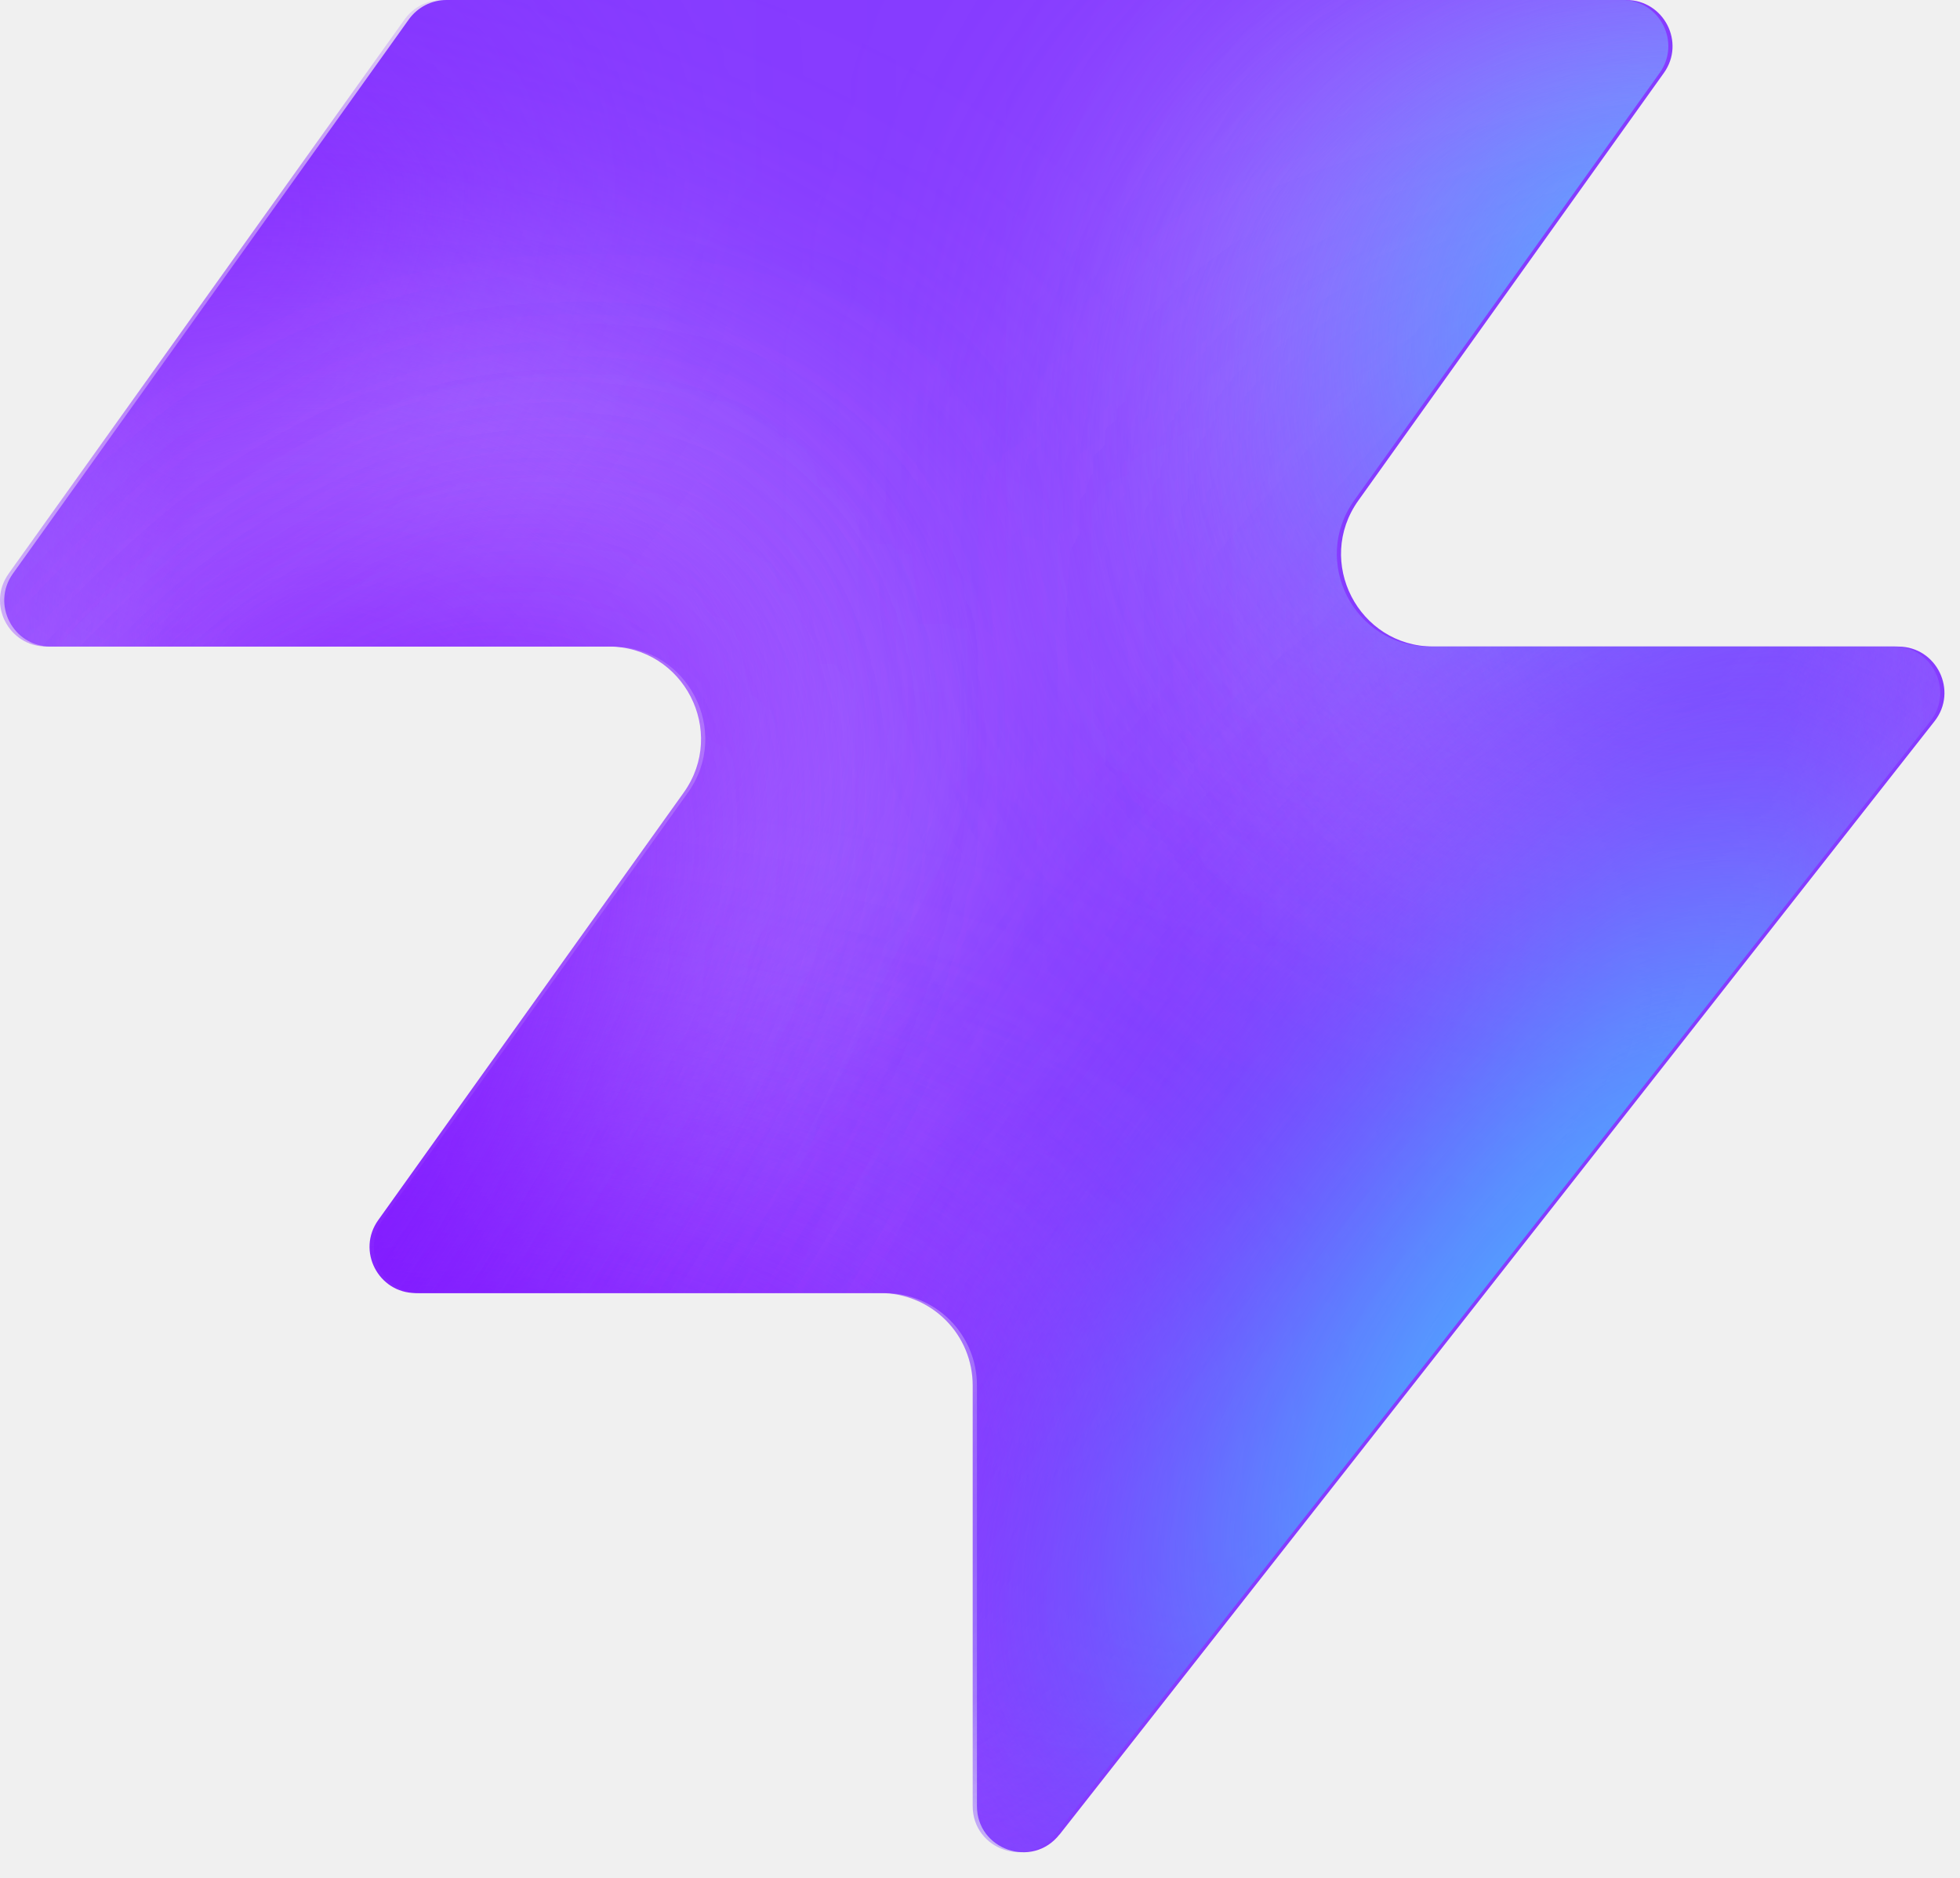
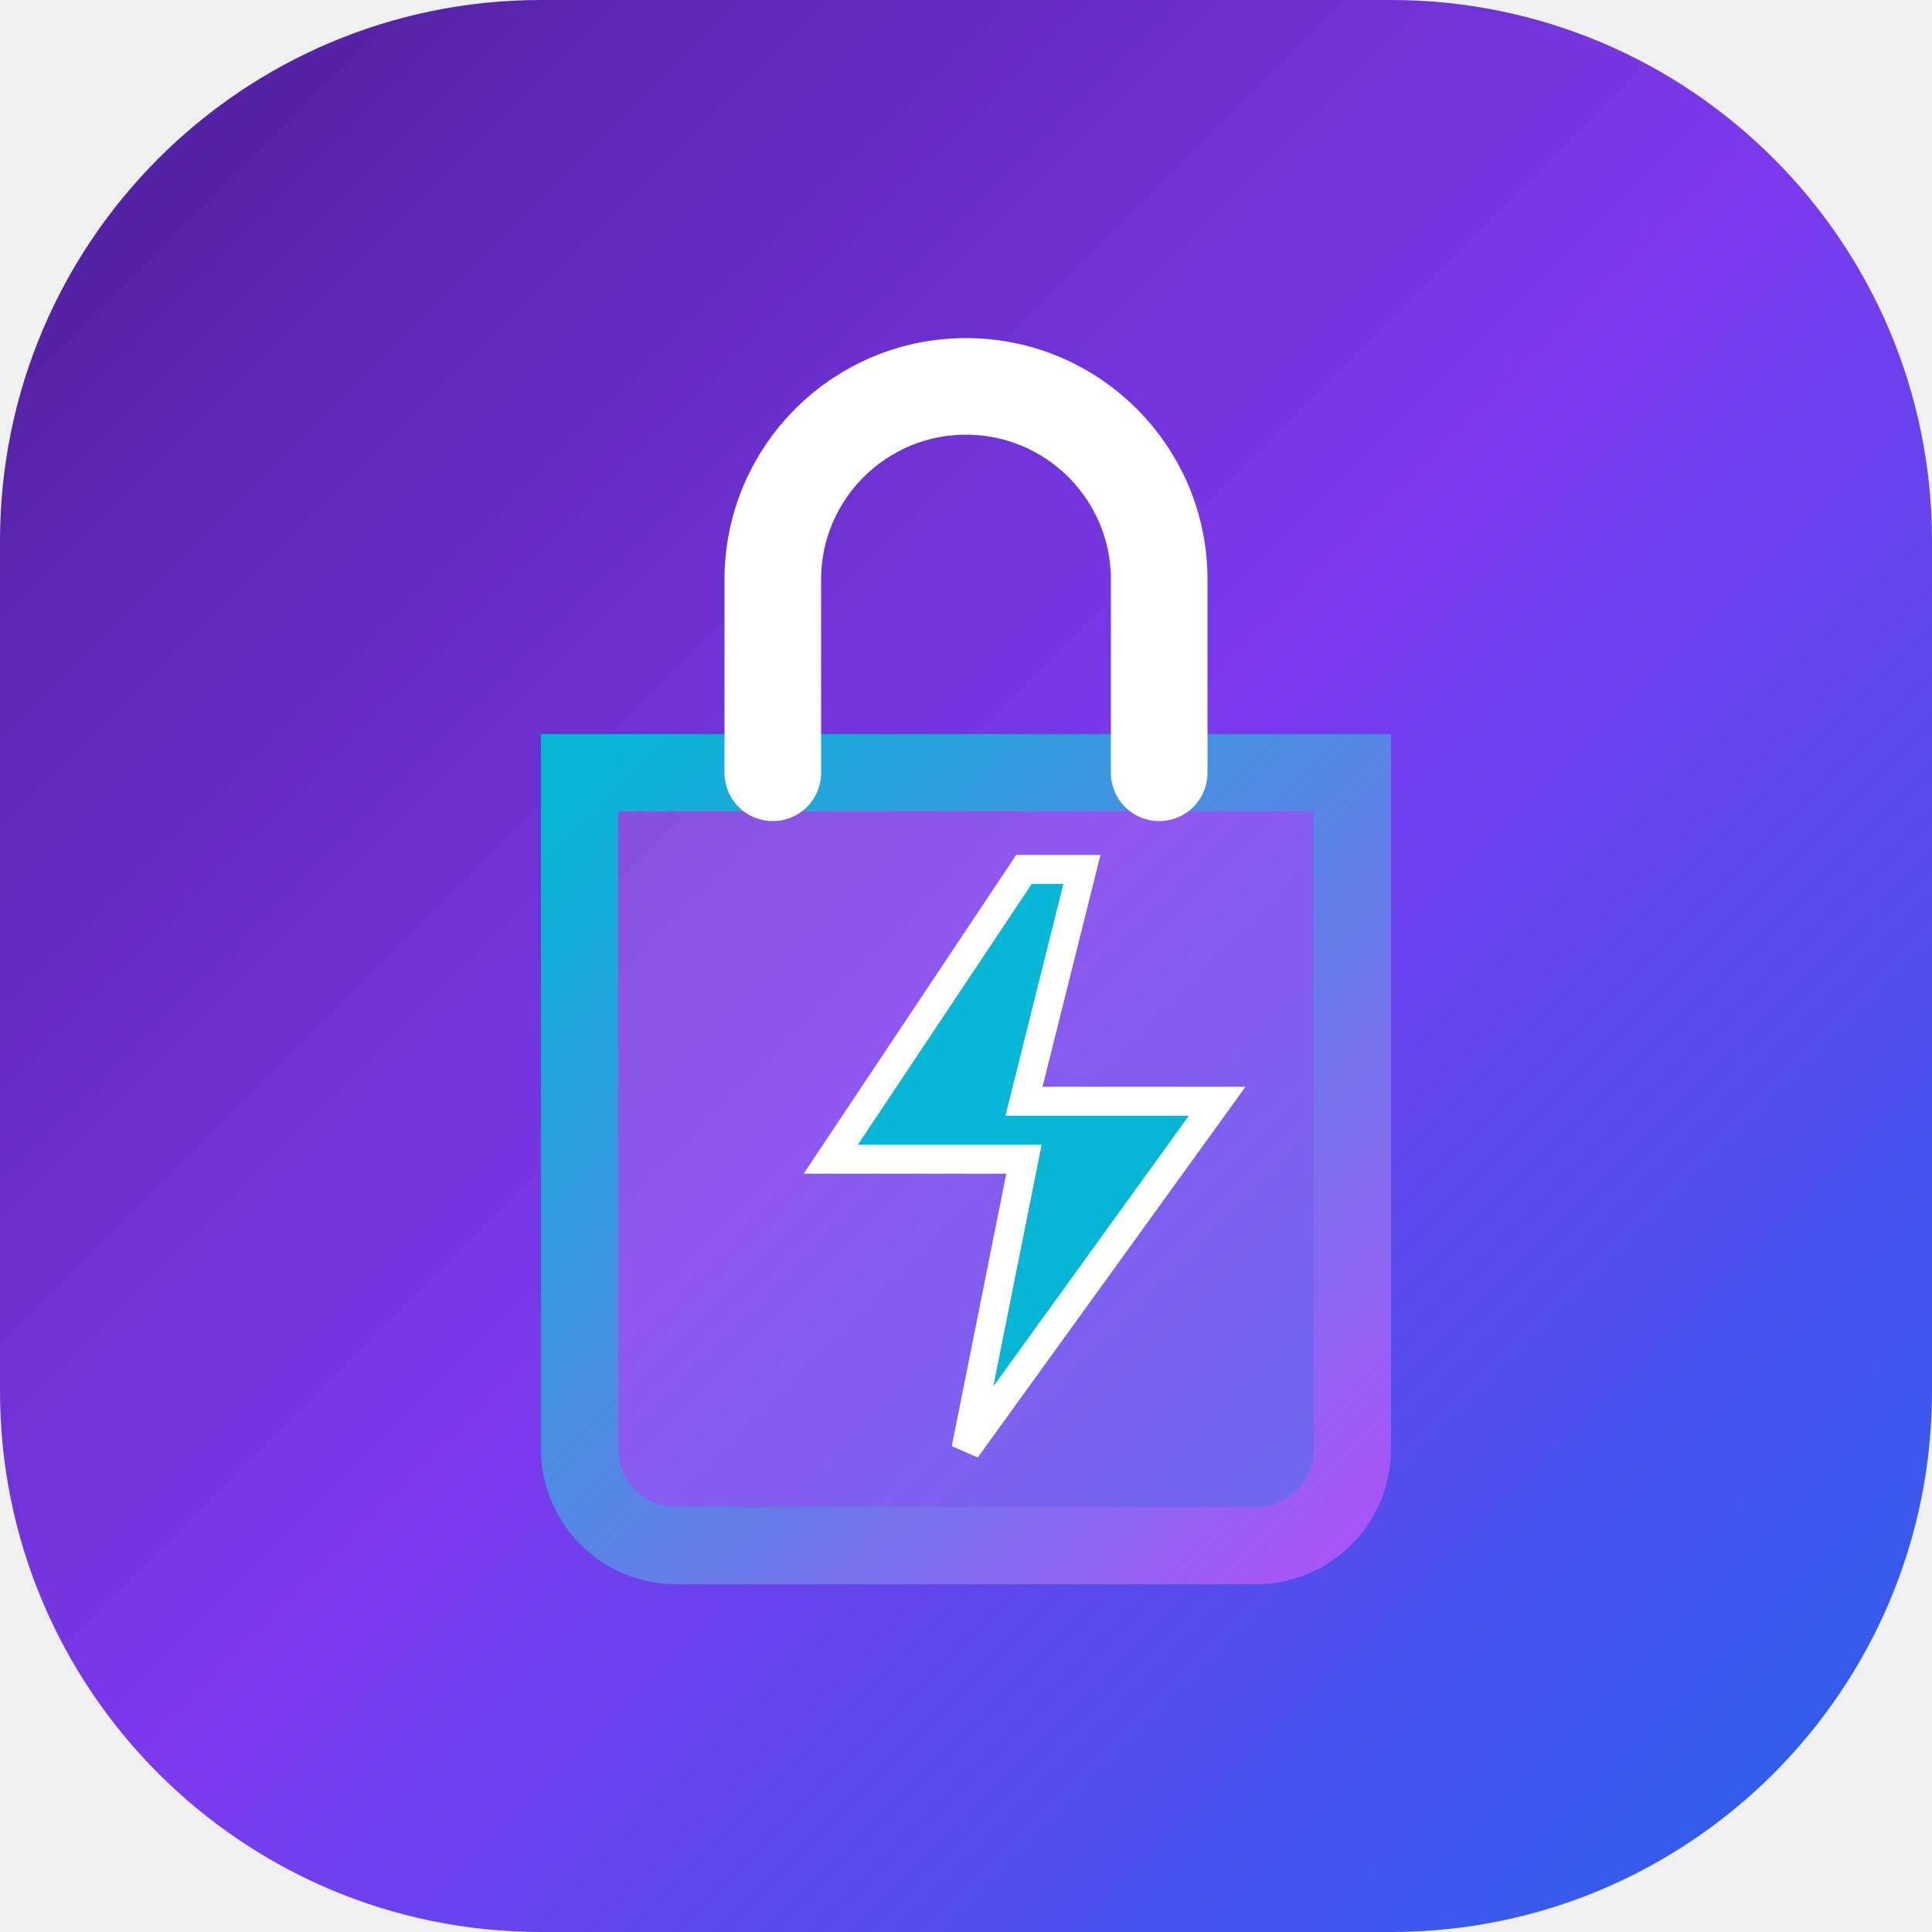
- <svg xmlns="http://www.w3.org/2000/svg" width="48" height="46" fill="none" viewBox="0 0 48 46">
-   <path fill="#863bff" d="M25.946 44.938c-.664.845-2.021.375-2.021-.698V33.937a2.26 2.26 0 0 0-2.262-2.262H10.287c-.92 0-1.456-1.04-.92-1.788l7.48-10.471c1.07-1.497 0-3.578-1.842-3.578H1.237c-.92 0-1.456-1.04-.92-1.788L10.013.474c.214-.297.556-.474.92-.474h28.894c.92 0 1.456 1.04.92 1.788l-7.48 10.471c-1.07 1.498 0 3.579 1.842 3.579h11.377c.943 0 1.473 1.088.89 1.83L25.947 44.94z" style="fill:#863bff;fill:color(display-p3 .525 .23 1);fill-opacity:1" />
-   <mask id="a" width="48" height="46" x="0" y="0" maskUnits="userSpaceOnUse" style="mask-type:alpha">
-     <path fill="#000" d="M25.842 44.938c-.664.844-2.021.375-2.021-.698V33.937a2.26 2.26 0 0 0-2.262-2.262H10.183c-.92 0-1.456-1.04-.92-1.788l7.48-10.471c1.07-1.498 0-3.579-1.842-3.579H1.133c-.92 0-1.456-1.04-.92-1.787L9.91.473c.214-.297.556-.474.92-.474h28.894c.92 0 1.456 1.04.92 1.788l-7.48 10.471c-1.07 1.498 0 3.578 1.842 3.578h11.377c.943 0 1.473 1.088.89 1.832L25.843 44.94z" style="fill:#000;fill-opacity:1" />
-   </mask>
-   <g mask="url(#a)">
-     <g filter="url(#b)">
-       <ellipse cx="5.508" cy="14.704" fill="#ede6ff" rx="5.508" ry="14.704" style="fill:#ede6ff;fill:color(display-p3 .927 .903 1);fill-opacity:1" transform="matrix(.00324 1 1 -.00324 -4.47 31.516)" />
-     </g>
-     <g filter="url(#c)">
-       <ellipse cx="10.399" cy="29.851" fill="#ede6ff" rx="10.399" ry="29.851" style="fill:#ede6ff;fill:color(display-p3 .927 .903 1);fill-opacity:1" transform="matrix(.00324 1 1 -.00324 -39.328 7.883)" />
-     </g>
-     <g filter="url(#d)">
-       <ellipse cx="5.508" cy="30.487" fill="#7e14ff" rx="5.508" ry="30.487" style="fill:#7e14ff;fill:color(display-p3 .492 .077 1);fill-opacity:1" transform="rotate(89.814 -25.913 -14.639)scale(1 -1)" />
-     </g>
-     <g filter="url(#e)">
-       <ellipse cx="5.508" cy="30.599" fill="#7e14ff" rx="5.508" ry="30.599" style="fill:#7e14ff;fill:color(display-p3 .492 .077 1);fill-opacity:1" transform="rotate(89.814 -32.644 -3.334)scale(1 -1)" />
-     </g>
-     <g filter="url(#f)">
-       <ellipse cx="5.508" cy="30.599" fill="#7e14ff" rx="5.508" ry="30.599" style="fill:#7e14ff;fill:color(display-p3 .492 .077 1);fill-opacity:1" transform="matrix(.00324 1 1 -.00324 -34.34 30.47)" />
-     </g>
-     <g filter="url(#g)">
-       <ellipse cx="14.072" cy="22.078" fill="#ede6ff" rx="14.072" ry="22.078" style="fill:#ede6ff;fill:color(display-p3 .927 .903 1);fill-opacity:1" transform="rotate(93.35 24.506 48.493)scale(-1 1)" />
-     </g>
-     <g filter="url(#h)">
-       <ellipse cx="3.47" cy="21.501" fill="#7e14ff" rx="3.47" ry="21.501" style="fill:#7e14ff;fill:color(display-p3 .492 .077 1);fill-opacity:1" transform="rotate(89.009 28.708 47.59)scale(-1 1)" />
-     </g>
-     <g filter="url(#i)">
-       <ellipse cx="3.47" cy="21.501" fill="#7e14ff" rx="3.47" ry="21.501" style="fill:#7e14ff;fill:color(display-p3 .492 .077 1);fill-opacity:1" transform="rotate(89.009 28.708 47.59)scale(-1 1)" />
-     </g>
-     <g filter="url(#j)">
-       <ellipse cx=".387" cy="8.972" fill="#7e14ff" rx="4.407" ry="29.108" style="fill:#7e14ff;fill:color(display-p3 .492 .077 1);fill-opacity:1" transform="rotate(39.51 .387 8.972)" />
-     </g>
-     <g filter="url(#k)">
-       <ellipse cx="47.523" cy="-6.092" fill="#7e14ff" rx="4.407" ry="29.108" style="fill:#7e14ff;fill:color(display-p3 .492 .077 1);fill-opacity:1" transform="rotate(37.892 47.523 -6.092)" />
-     </g>
-     <g filter="url(#l)">
-       <ellipse cx="41.412" cy="6.333" fill="#47bfff" rx="5.971" ry="9.665" style="fill:#47bfff;fill:color(display-p3 .28 .748 1);fill-opacity:1" transform="rotate(37.892 41.412 6.333)" />
-     </g>
-     <g filter="url(#m)">
-       <ellipse cx="-1.879" cy="38.332" fill="#7e14ff" rx="4.407" ry="29.108" style="fill:#7e14ff;fill:color(display-p3 .492 .077 1);fill-opacity:1" transform="rotate(37.892 -1.88 38.332)" />
-     </g>
-     <g filter="url(#n)">
-       <ellipse cx="-1.879" cy="38.332" fill="#7e14ff" rx="4.407" ry="29.108" style="fill:#7e14ff;fill:color(display-p3 .492 .077 1);fill-opacity:1" transform="rotate(37.892 -1.88 38.332)" />
-     </g>
-     <g filter="url(#o)">
-       <ellipse cx="35.651" cy="29.907" fill="#7e14ff" rx="4.407" ry="29.108" style="fill:#7e14ff;fill:color(display-p3 .492 .077 1);fill-opacity:1" transform="rotate(37.892 35.651 29.907)" />
-     </g>
-     <g filter="url(#p)">
-       <ellipse cx="38.418" cy="32.4" fill="#47bfff" rx="5.971" ry="15.297" style="fill:#47bfff;fill:color(display-p3 .28 .748 1);fill-opacity:1" transform="rotate(37.892 38.418 32.4)" />
-     </g>
-   </g>
+ <svg xmlns="http://www.w3.org/2000/svg" viewBox="0 0 100 100" fill="none">
  <defs>
-     <filter id="b" width="60.045" height="41.654" x="-19.77" y="16.149" color-interpolation-filters="sRGB" filterUnits="userSpaceOnUse">
-       <feFlood flood-opacity="0" result="BackgroundImageFix" />
-       <feBlend in="SourceGraphic" in2="BackgroundImageFix" result="shape" />
-       <feGaussianBlur result="effect1_foregroundBlur_2002_17158" stdDeviation="7.659" />
-     </filter>
-     <filter id="c" width="90.34" height="51.437" x="-54.613" y="-7.533" color-interpolation-filters="sRGB" filterUnits="userSpaceOnUse">
-       <feFlood flood-opacity="0" result="BackgroundImageFix" />
-       <feBlend in="SourceGraphic" in2="BackgroundImageFix" result="shape" />
-       <feGaussianBlur result="effect1_foregroundBlur_2002_17158" stdDeviation="7.659" />
-     </filter>
-     <filter id="d" width="79.355" height="29.4" x="-49.64" y="2.03" color-interpolation-filters="sRGB" filterUnits="userSpaceOnUse">
-       <feFlood flood-opacity="0" result="BackgroundImageFix" />
-       <feBlend in="SourceGraphic" in2="BackgroundImageFix" result="shape" />
-       <feGaussianBlur result="effect1_foregroundBlur_2002_17158" stdDeviation="4.596" />
-     </filter>
-     <filter id="e" width="79.579" height="29.4" x="-45.045" y="20.029" color-interpolation-filters="sRGB" filterUnits="userSpaceOnUse">
-       <feFlood flood-opacity="0" result="BackgroundImageFix" />
-       <feBlend in="SourceGraphic" in2="BackgroundImageFix" result="shape" />
-       <feGaussianBlur result="effect1_foregroundBlur_2002_17158" stdDeviation="4.596" />
-     </filter>
-     <filter id="f" width="79.579" height="29.4" x="-43.513" y="21.178" color-interpolation-filters="sRGB" filterUnits="userSpaceOnUse">
-       <feFlood flood-opacity="0" result="BackgroundImageFix" />
-       <feBlend in="SourceGraphic" in2="BackgroundImageFix" result="shape" />
-       <feGaussianBlur result="effect1_foregroundBlur_2002_17158" stdDeviation="4.596" />
-     </filter>
-     <filter id="g" width="74.749" height="58.852" x="15.756" y="-17.901" color-interpolation-filters="sRGB" filterUnits="userSpaceOnUse">
-       <feFlood flood-opacity="0" result="BackgroundImageFix" />
-       <feBlend in="SourceGraphic" in2="BackgroundImageFix" result="shape" />
-       <feGaussianBlur result="effect1_foregroundBlur_2002_17158" stdDeviation="7.659" />
-     </filter>
-     <filter id="h" width="61.377" height="25.362" x="23.548" y="2.284" color-interpolation-filters="sRGB" filterUnits="userSpaceOnUse">
-       <feFlood flood-opacity="0" result="BackgroundImageFix" />
-       <feBlend in="SourceGraphic" in2="BackgroundImageFix" result="shape" />
-       <feGaussianBlur result="effect1_foregroundBlur_2002_17158" stdDeviation="4.596" />
-     </filter>
-     <filter id="i" width="61.377" height="25.362" x="23.548" y="2.284" color-interpolation-filters="sRGB" filterUnits="userSpaceOnUse">
-       <feFlood flood-opacity="0" result="BackgroundImageFix" />
-       <feBlend in="SourceGraphic" in2="BackgroundImageFix" result="shape" />
-       <feGaussianBlur result="effect1_foregroundBlur_2002_17158" stdDeviation="4.596" />
-     </filter>
-     <filter id="j" width="56.045" height="63.649" x="-27.636" y="-22.853" color-interpolation-filters="sRGB" filterUnits="userSpaceOnUse">
-       <feFlood flood-opacity="0" result="BackgroundImageFix" />
-       <feBlend in="SourceGraphic" in2="BackgroundImageFix" result="shape" />
-       <feGaussianBlur result="effect1_foregroundBlur_2002_17158" stdDeviation="4.596" />
-     </filter>
-     <filter id="k" width="54.814" height="64.646" x="20.116" y="-38.415" color-interpolation-filters="sRGB" filterUnits="userSpaceOnUse">
-       <feFlood flood-opacity="0" result="BackgroundImageFix" />
-       <feBlend in="SourceGraphic" in2="BackgroundImageFix" result="shape" />
-       <feGaussianBlur result="effect1_foregroundBlur_2002_17158" stdDeviation="4.596" />
-     </filter>
-     <filter id="l" width="33.541" height="35.313" x="24.641" y="-11.323" color-interpolation-filters="sRGB" filterUnits="userSpaceOnUse">
-       <feFlood flood-opacity="0" result="BackgroundImageFix" />
-       <feBlend in="SourceGraphic" in2="BackgroundImageFix" result="shape" />
-       <feGaussianBlur result="effect1_foregroundBlur_2002_17158" stdDeviation="4.596" />
-     </filter>
-     <filter id="m" width="54.814" height="64.646" x="-29.286" y="6.009" color-interpolation-filters="sRGB" filterUnits="userSpaceOnUse">
-       <feFlood flood-opacity="0" result="BackgroundImageFix" />
-       <feBlend in="SourceGraphic" in2="BackgroundImageFix" result="shape" />
-       <feGaussianBlur result="effect1_foregroundBlur_2002_17158" stdDeviation="4.596" />
-     </filter>
-     <filter id="n" width="54.814" height="64.646" x="-29.286" y="6.009" color-interpolation-filters="sRGB" filterUnits="userSpaceOnUse">
-       <feFlood flood-opacity="0" result="BackgroundImageFix" />
-       <feBlend in="SourceGraphic" in2="BackgroundImageFix" result="shape" />
-       <feGaussianBlur result="effect1_foregroundBlur_2002_17158" stdDeviation="4.596" />
-     </filter>
-     <filter id="o" width="54.814" height="64.646" x="8.244" y="-2.416" color-interpolation-filters="sRGB" filterUnits="userSpaceOnUse">
-       <feFlood flood-opacity="0" result="BackgroundImageFix" />
-       <feBlend in="SourceGraphic" in2="BackgroundImageFix" result="shape" />
-       <feGaussianBlur result="effect1_foregroundBlur_2002_17158" stdDeviation="4.596" />
-     </filter>
-     <filter id="p" width="39.409" height="43.623" x="18.713" y="10.588" color-interpolation-filters="sRGB" filterUnits="userSpaceOnUse">
-       <feFlood flood-opacity="0" result="BackgroundImageFix" />
-       <feBlend in="SourceGraphic" in2="BackgroundImageFix" result="shape" />
-       <feGaussianBlur result="effect1_foregroundBlur_2002_17158" stdDeviation="4.596" />
-     </filter>
+     <linearGradient id="violetBg" x1="0%" y1="0%" x2="100%" y2="100%">
+       <stop offset="0%" stop-color="#4c1d95" />
+       <stop offset="50%" stop-color="#7c3aed" />
+       <stop offset="100%" stop-color="#2563eb" />
+     </linearGradient>
+     <linearGradient id="cyanGlow" x1="0%" y1="0%" x2="100%" y2="100%">
+       <stop offset="0%" stop-color="#06b6d4" />
+       <stop offset="100%" stop-color="#a855f7" />
+     </linearGradient>
  </defs>
+   <rect width="100" height="100" rx="28" fill="url(#violetBg)" />
+   <path d="M30 40h40v35a5 5 0 01-5 5H35a5 5 0 01-5-5V40z" fill="white" fill-opacity="0.15" stroke="url(#cyanGlow)" stroke-width="4" />
+   <path d="M40 40V30a10 10 0 0120 0v10" stroke="white" stroke-width="5" stroke-linecap="round" />
+   <path d="M53 45L43 60h10l-3 15 13-18h-10l3-12z" fill="#06b6d4" stroke="#ffffff" stroke-width="1.5" />
</svg>
